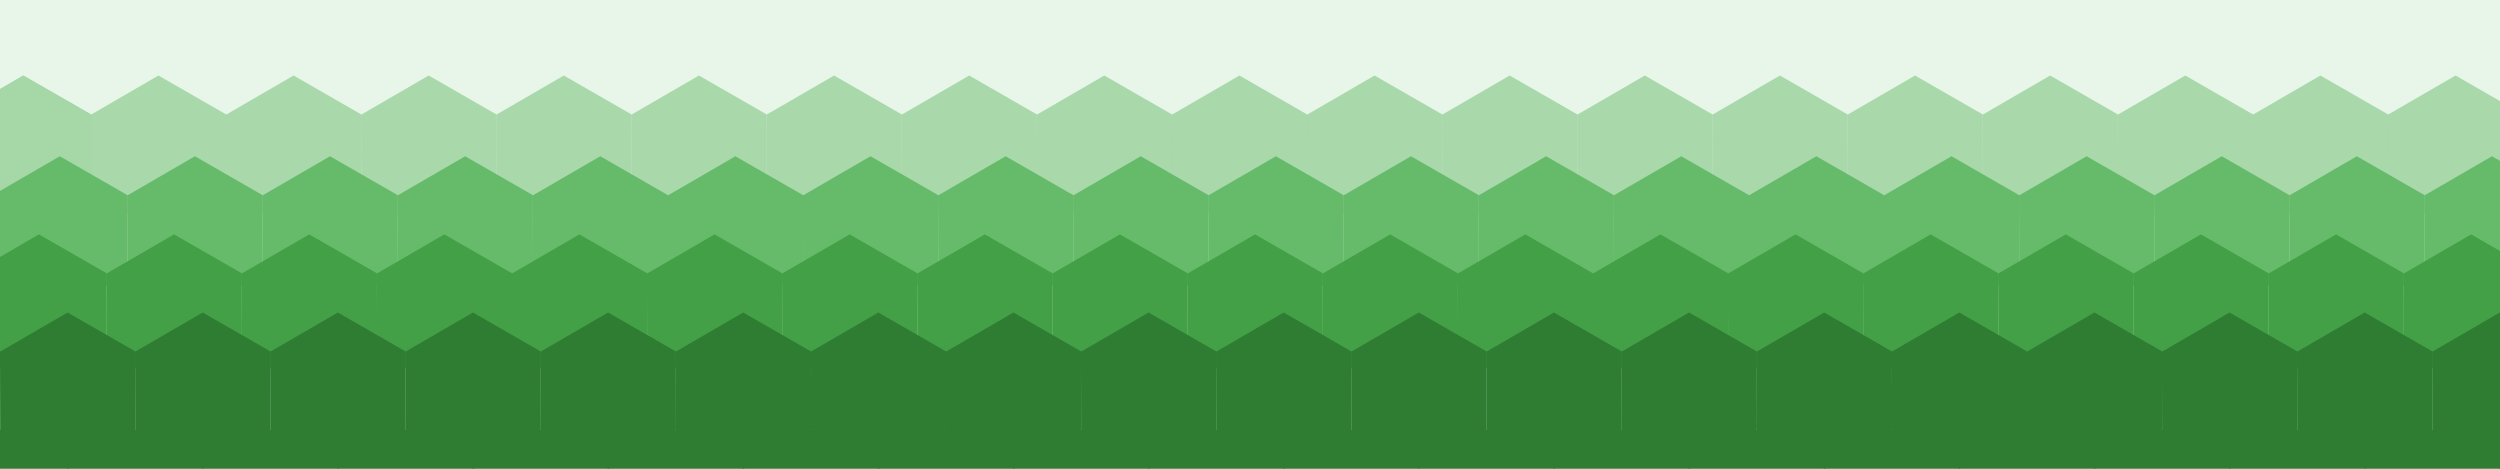
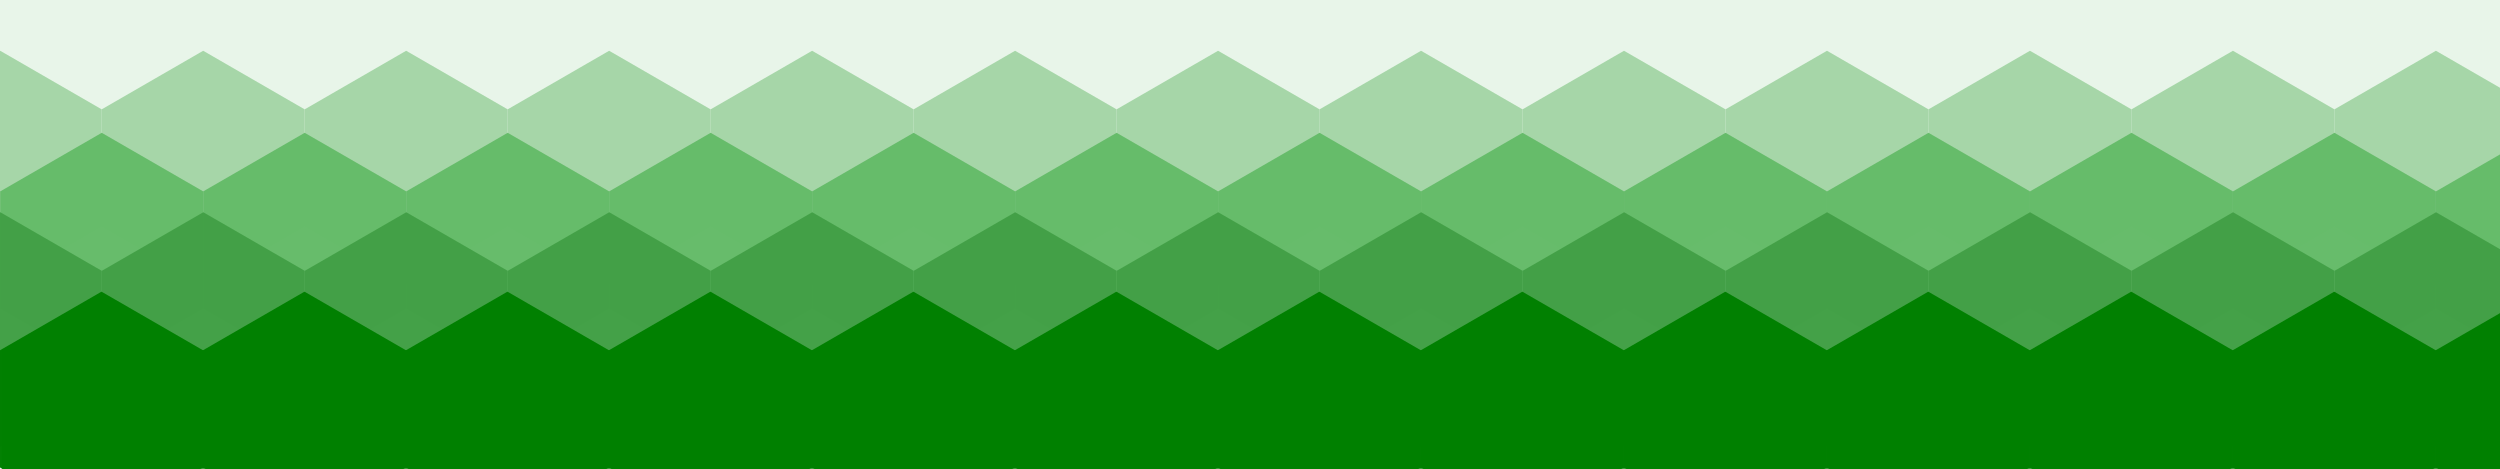
- <svg xmlns="http://www.w3.org/2000/svg" height="360" id="svg8" version="1.1" viewBox="0 0 508 95.25" width="1920">
+ <svg xmlns="http://www.w3.org/2000/svg" xmlns:xlink="http://www.w3.org/1999/xlink" width="1920" height="360" id="svg8" version="1.1" viewBox="0 0 508 95.25">
  <defs id="defs2" />
  <g id="layer1" transform="translate(0,-201.75)">
-     <rect height="95.25" id="rect6308" style="fill:#e8f5e9;fill-opacity:1;stroke:none;stroke-width:0.25;stroke-miterlimit:4;stroke-dasharray:none;stroke-opacity:1" width="508" x="2.220446e-16" y="201.75" />
-     <g id="g7232" style="fill:#a5d6a7;fill-opacity:0.941" transform="translate(4.233333,2.381261)">
-       <path d="m 201.682,201.585 18.838,32.479 -18.709,32.553 -37.547,0.074 -18.838,-32.479 18.709,-32.553 z" id="path6333" style="fill:#a5d6a7;fill-opacity:0.941;stroke:none;stroke-width:0.265;stroke-miterlimit:4;stroke-dasharray:none;stroke-opacity:1" transform="matrix(0.3661631,0.2114044,-0.2114044,0.3661631,-16.96532,106.1756)" />
-       <path d="m 201.682,201.585 18.838,32.479 -18.709,32.553 -37.547,0.074 -18.838,-32.479 18.709,-32.553 z" id="path7027" style="fill:#a5d6a7;fill-opacity:0.941;stroke:none;stroke-width:0.265;stroke-miterlimit:4;stroke-dasharray:none;stroke-opacity:1" transform="matrix(0.3661631,0.2114044,-0.2114044,0.3661631,-16.96532,106.1756)" />
-       <path d="m 201.682,201.585 18.838,32.479 -18.709,32.553 -37.547,0.074 -18.838,-32.479 18.709,-32.553 z" id="path7009" style="fill:#a5d6a7;fill-opacity:0.941;stroke:none;stroke-width:0.265;stroke-miterlimit:4;stroke-dasharray:none;stroke-opacity:1" transform="matrix(0.3661631,0.2114044,-0.2114044,0.3661631,10.49151,106.1756)" />
-       <path d="m 201.682,201.585 18.838,32.479 -18.709,32.553 -37.547,0.074 -18.838,-32.479 18.709,-32.553 z" id="path6991" style="fill:#a5d6a7;fill-opacity:0.941;stroke:none;stroke-width:0.265;stroke-miterlimit:4;stroke-dasharray:none;stroke-opacity:1" transform="matrix(0.3661631,0.2114044,-0.2114044,0.3661631,37.94833,106.1756)" />
-       <path d="m 201.682,201.585 18.838,32.479 -18.709,32.553 -37.547,0.074 -18.838,-32.479 18.709,-32.553 z" id="path6973" style="fill:#a5d6a7;fill-opacity:0.941;stroke:none;stroke-width:0.265;stroke-miterlimit:4;stroke-dasharray:none;stroke-opacity:1" transform="matrix(0.3661631,0.2114044,-0.2114044,0.3661631,65.40516,106.1756)" />
-       <path d="m 201.682,201.585 18.838,32.479 -18.709,32.553 -37.547,0.074 -18.838,-32.479 18.709,-32.553 z" id="path6955" style="fill:#a5d6a7;fill-opacity:0.941;stroke:none;stroke-width:0.265;stroke-miterlimit:4;stroke-dasharray:none;stroke-opacity:1" transform="matrix(0.3661631,0.2114044,-0.2114044,0.3661631,92.86198,106.1756)" />
-       <path d="m 201.682,201.585 18.838,32.479 -18.709,32.553 -37.547,0.074 -18.838,-32.479 18.709,-32.553 z" id="path6937" style="fill:#a5d6a7;fill-opacity:0.941;stroke:none;stroke-width:0.265;stroke-miterlimit:4;stroke-dasharray:none;stroke-opacity:1" transform="matrix(0.3661631,0.2114044,-0.2114044,0.3661631,120.3188,106.1756)" />
-       <path d="m 201.682,201.585 18.838,32.479 -18.709,32.553 -37.547,0.074 -18.838,-32.479 18.709,-32.553 z" id="path6919" style="fill:#a5d6a7;fill-opacity:0.941;stroke:none;stroke-width:0.265;stroke-miterlimit:4;stroke-dasharray:none;stroke-opacity:1" transform="matrix(0.3661631,0.2114044,-0.2114044,0.3661631,147.7756,106.1756)" />
-       <path d="m 201.682,201.585 18.838,32.479 -18.709,32.553 -37.547,0.074 -18.838,-32.479 18.709,-32.553 z" id="path6901" style="fill:#a5d6a7;fill-opacity:0.941;stroke:none;stroke-width:0.265;stroke-miterlimit:4;stroke-dasharray:none;stroke-opacity:1" transform="matrix(0.3661631,0.2114044,-0.2114044,0.3661631,175.2325,106.1756)" />
-       <path d="m 201.682,201.585 18.838,32.479 -18.709,32.553 -37.547,0.074 -18.838,-32.479 18.709,-32.553 z" id="path6883" style="fill:#a5d6a7;fill-opacity:0.941;stroke:none;stroke-width:0.265;stroke-miterlimit:4;stroke-dasharray:none;stroke-opacity:1" transform="matrix(0.3661631,0.2114044,-0.2114044,0.3661631,202.6893,106.1756)" />
-       <path d="m 201.682,201.585 18.838,32.479 -18.709,32.553 -37.547,0.074 -18.838,-32.479 18.709,-32.553 z" id="path6865" style="fill:#a5d6a7;fill-opacity:0.941;stroke:none;stroke-width:0.265;stroke-miterlimit:4;stroke-dasharray:none;stroke-opacity:1" transform="matrix(0.3661631,0.2114044,-0.2114044,0.3661631,230.1461,106.1756)" />
-       <path d="m 201.682,201.585 18.838,32.479 -18.709,32.553 -37.547,0.074 -18.838,-32.479 18.709,-32.553 z" id="path6847" style="fill:#a5d6a7;fill-opacity:0.941;stroke:none;stroke-width:0.265;stroke-miterlimit:4;stroke-dasharray:none;stroke-opacity:1" transform="matrix(0.3661631,0.2114044,-0.2114044,0.3661631,257.6029,106.1756)" />
-       <path d="m 201.682,201.585 18.838,32.479 -18.709,32.553 -37.547,0.074 -18.838,-32.479 18.709,-32.553 z" id="path6829" style="fill:#a5d6a7;fill-opacity:0.941;stroke:none;stroke-width:0.265;stroke-miterlimit:4;stroke-dasharray:none;stroke-opacity:1" transform="matrix(0.3661631,0.2114044,-0.2114044,0.3661631,285.0598,106.1756)" />
-       <path d="m 201.682,201.585 18.838,32.479 -18.709,32.553 -37.547,0.074 -18.838,-32.479 18.709,-32.553 z" id="path6811" style="fill:#a5d6a7;fill-opacity:0.941;stroke:none;stroke-width:0.265;stroke-miterlimit:4;stroke-dasharray:none;stroke-opacity:1" transform="matrix(0.3661631,0.2114044,-0.2114044,0.3661631,312.5166,106.1756)" />
-       <path d="m 201.682,201.585 18.838,32.479 -18.709,32.553 -37.547,0.074 -18.838,-32.479 18.709,-32.553 z" id="path6793" style="fill:#a5d6a7;fill-opacity:0.941;stroke:none;stroke-width:0.265;stroke-miterlimit:4;stroke-dasharray:none;stroke-opacity:1" transform="matrix(0.3661631,0.2114044,-0.2114044,0.3661631,339.9734,106.1756)" />
-       <path d="m 201.682,201.585 18.838,32.479 -18.709,32.553 -37.547,0.074 -18.838,-32.479 18.709,-32.553 z" id="path6775" style="fill:#a5d6a7;fill-opacity:0.941;stroke:none;stroke-width:0.265;stroke-miterlimit:4;stroke-dasharray:none;stroke-opacity:1" transform="matrix(0.3661631,0.2114044,-0.2114044,0.3661631,367.4302,106.1756)" />
-       <path d="m 201.682,201.585 18.838,32.479 -18.709,32.553 -37.547,0.074 -18.838,-32.479 18.709,-32.553 z" id="path6757" style="fill:#a5d6a7;fill-opacity:0.941;stroke:none;stroke-width:0.265;stroke-miterlimit:4;stroke-dasharray:none;stroke-opacity:1" transform="matrix(0.3661631,0.2114044,-0.2114044,0.3661631,394.887,106.1756)" />
-       <path d="m 201.682,201.585 18.838,32.479 -18.709,32.553 -37.547,0.074 -18.838,-32.479 18.709,-32.553 z" id="path6739" style="fill:#a5d6a7;fill-opacity:0.941;stroke:none;stroke-width:0.265;stroke-miterlimit:4;stroke-dasharray:none;stroke-opacity:1" transform="matrix(0.3661631,0.2114044,-0.2114044,0.3661631,422.3439,106.1756)" />
-       <path d="m 201.682,201.585 18.838,32.479 -18.709,32.553 -37.547,0.074 -18.838,-32.479 18.709,-32.553 z" id="path6721" style="fill:#a5d6a7;fill-opacity:0.941;stroke:none;stroke-width:0.265;stroke-miterlimit:4;stroke-dasharray:none;stroke-opacity:1" transform="matrix(0.3661631,0.2114044,-0.2114044,0.3661631,449.8007,106.1756)" />
-       <path d="m 201.682,201.585 18.838,32.479 -18.709,32.553 -37.547,0.074 -18.838,-32.479 18.709,-32.553 z" id="path6703" style="fill:#a5d6a7;fill-opacity:0.941;stroke:none;stroke-width:0.265;stroke-miterlimit:4;stroke-dasharray:none;stroke-opacity:1" transform="matrix(0.3661631,0.2114044,-0.2114044,0.3661631,477.2575,106.1756)" />
-     </g>
-     <g id="g7210" style="fill:#66bb6a;fill-opacity:1" transform="translate(-2.015805,5.570013)">
-       <path d="m 201.682,201.585 18.838,32.479 -18.709,32.553 -37.547,0.074 -18.838,-32.479 18.709,-32.553 z" id="path7023" style="fill:#66bb6a;fill-opacity:1;stroke:none;stroke-width:0.265;stroke-miterlimit:4;stroke-dasharray:none;stroke-opacity:1" transform="matrix(0.3661631,0.2114044,-0.2114044,0.3661631,-3.307844,119.391)" />
-       <path d="m 201.682,201.585 18.838,32.479 -18.709,32.553 -37.547,0.074 -18.838,-32.479 18.709,-32.553 z" id="path7005" style="fill:#66bb6a;fill-opacity:1;stroke:none;stroke-width:0.265;stroke-miterlimit:4;stroke-dasharray:none;stroke-opacity:1" transform="matrix(0.3661631,0.2114044,-0.2114044,0.3661631,24.14898,119.391)" />
-       <path d="m 201.682,201.585 18.838,32.479 -18.709,32.553 -37.547,0.074 -18.838,-32.479 18.709,-32.553 z" id="path6987" style="fill:#66bb6a;fill-opacity:1;stroke:none;stroke-width:0.265;stroke-miterlimit:4;stroke-dasharray:none;stroke-opacity:1" transform="matrix(0.3661631,0.2114044,-0.2114044,0.3661631,51.6058,119.391)" />
-       <path d="m 201.682,201.585 18.838,32.479 -18.709,32.553 -37.547,0.074 -18.838,-32.479 18.709,-32.553 z" id="path6969" style="fill:#66bb6a;fill-opacity:1;stroke:none;stroke-width:0.265;stroke-miterlimit:4;stroke-dasharray:none;stroke-opacity:1" transform="matrix(0.3661631,0.2114044,-0.2114044,0.3661631,79.06263,119.391)" />
-       <path d="m 201.682,201.585 18.838,32.479 -18.709,32.553 -37.547,0.074 -18.838,-32.479 18.709,-32.553 z" id="path6951" style="fill:#66bb6a;fill-opacity:1;stroke:none;stroke-width:0.265;stroke-miterlimit:4;stroke-dasharray:none;stroke-opacity:1" transform="matrix(0.3661631,0.2114044,-0.2114044,0.3661631,106.5195,119.391)" />
-       <path d="m 201.682,201.585 18.838,32.479 -18.709,32.553 -37.547,0.074 -18.838,-32.479 18.709,-32.553 z" id="path6933" style="fill:#66bb6a;fill-opacity:1;stroke:none;stroke-width:0.265;stroke-miterlimit:4;stroke-dasharray:none;stroke-opacity:1" transform="matrix(0.3661631,0.2114044,-0.2114044,0.3661631,133.9763,119.391)" />
-       <path d="m 201.682,201.585 18.838,32.479 -18.709,32.553 -37.547,0.074 -18.838,-32.479 18.709,-32.553 z" id="path6915" style="fill:#66bb6a;fill-opacity:1;stroke:none;stroke-width:0.265;stroke-miterlimit:4;stroke-dasharray:none;stroke-opacity:1" transform="matrix(0.3661631,0.2114044,-0.2114044,0.3661631,161.4331,119.391)" />
-       <path d="m 201.682,201.585 18.838,32.479 -18.709,32.553 -37.547,0.074 -18.838,-32.479 18.709,-32.553 z" id="path6897" style="fill:#66bb6a;fill-opacity:1;stroke:none;stroke-width:0.265;stroke-miterlimit:4;stroke-dasharray:none;stroke-opacity:1" transform="matrix(0.3661631,0.2114044,-0.2114044,0.3661631,188.8899,119.391)" />
-       <path d="m 201.682,201.585 18.838,32.479 -18.709,32.553 -37.547,0.074 -18.838,-32.479 18.709,-32.553 z" id="path6879" style="fill:#66bb6a;fill-opacity:1;stroke:none;stroke-width:0.265;stroke-miterlimit:4;stroke-dasharray:none;stroke-opacity:1" transform="matrix(0.3661631,0.2114044,-0.2114044,0.3661631,216.3467,119.391)" />
-       <path d="m 201.682,201.585 18.838,32.479 -18.709,32.553 -37.547,0.074 -18.838,-32.479 18.709,-32.553 z" id="path6861" style="fill:#66bb6a;fill-opacity:1;stroke:none;stroke-width:0.265;stroke-miterlimit:4;stroke-dasharray:none;stroke-opacity:1" transform="matrix(0.3661631,0.2114044,-0.2114044,0.3661631,243.8036,119.391)" />
-       <path d="m 201.682,201.585 18.838,32.479 -18.709,32.553 -37.547,0.074 -18.838,-32.479 18.709,-32.553 z" id="path6843" style="fill:#66bb6a;fill-opacity:1;stroke:none;stroke-width:0.265;stroke-miterlimit:4;stroke-dasharray:none;stroke-opacity:1" transform="matrix(0.3661631,0.2114044,-0.2114044,0.3661631,271.2604,119.391)" />
-       <path d="m 201.682,201.585 18.838,32.479 -18.709,32.553 -37.547,0.074 -18.838,-32.479 18.709,-32.553 z" id="path6825" style="fill:#66bb6a;fill-opacity:1;stroke:none;stroke-width:0.265;stroke-miterlimit:4;stroke-dasharray:none;stroke-opacity:1" transform="matrix(0.3661631,0.2114044,-0.2114044,0.3661631,298.7172,119.391)" />
-       <path d="m 201.682,201.585 18.838,32.479 -18.709,32.553 -37.547,0.074 -18.838,-32.479 18.709,-32.553 z" id="path6807" style="fill:#66bb6a;fill-opacity:1;stroke:none;stroke-width:0.265;stroke-miterlimit:4;stroke-dasharray:none;stroke-opacity:1" transform="matrix(0.3661631,0.2114044,-0.2114044,0.3661631,326.174,119.391)" />
-       <path d="m 201.682,201.585 18.838,32.479 -18.709,32.553 -37.547,0.074 -18.838,-32.479 18.709,-32.553 z" id="path6789" style="fill:#66bb6a;fill-opacity:1;stroke:none;stroke-width:0.265;stroke-miterlimit:4;stroke-dasharray:none;stroke-opacity:1" transform="matrix(0.3661631,0.2114044,-0.2114044,0.3661631,353.6309,119.391)" />
-       <path d="m 201.682,201.585 18.838,32.479 -18.709,32.553 -37.547,0.074 -18.838,-32.479 18.709,-32.553 z" id="path6771" style="fill:#66bb6a;fill-opacity:1;stroke:none;stroke-width:0.265;stroke-miterlimit:4;stroke-dasharray:none;stroke-opacity:1" transform="matrix(0.3661631,0.2114044,-0.2114044,0.3661631,381.0877,119.391)" />
-       <path d="m 201.682,201.585 18.838,32.479 -18.709,32.553 -37.547,0.074 -18.838,-32.479 18.709,-32.553 z" id="path6753" style="fill:#66bb6a;fill-opacity:1;stroke:none;stroke-width:0.265;stroke-miterlimit:4;stroke-dasharray:none;stroke-opacity:1" transform="matrix(0.3661631,0.2114044,-0.2114044,0.3661631,408.5445,119.391)" />
-       <path d="m 201.682,201.585 18.838,32.479 -18.709,32.553 -37.547,0.074 -18.838,-32.479 18.709,-32.553 z" id="path6735" style="fill:#66bb6a;fill-opacity:1;stroke:none;stroke-width:0.265;stroke-miterlimit:4;stroke-dasharray:none;stroke-opacity:1" transform="matrix(0.3661631,0.2114044,-0.2114044,0.3661631,436.0013,119.391)" />
-       <path d="m 201.682,201.585 18.838,32.479 -18.709,32.553 -37.547,0.074 -18.838,-32.479 18.709,-32.553 z" id="path6717" style="fill:#66bb6a;fill-opacity:1;stroke:none;stroke-width:0.265;stroke-miterlimit:4;stroke-dasharray:none;stroke-opacity:1" transform="matrix(0.3661631,0.2114044,-0.2114044,0.3661631,463.4582,119.391)" />
-       <path d="m 201.682,201.585 18.838,32.479 -18.709,32.553 -37.547,0.074 -18.838,-32.479 18.709,-32.553 z" id="path6699" style="fill:#66bb6a;fill-opacity:1;stroke:none;stroke-width:0.265;stroke-miterlimit:4;stroke-dasharray:none;stroke-opacity:1" transform="matrix(0.3661631,0.2114044,-0.2114044,0.3661631,490.915,119.391)" />
-     </g>
-     <g id="g7189" style="fill:#43a047;fill-opacity:1" transform="translate(7.408334,-2.408797)">
-       <path d="m 201.682,201.585 18.838,32.479 -18.709,32.553 -37.547,0.074 -18.838,-32.479 18.709,-32.553 z" id="path7021" style="fill:#43a047;fill-opacity:1;stroke:none;stroke-width:0.265;stroke-miterlimit:4;stroke-dasharray:none;stroke-opacity:1" transform="matrix(0.3661631,0.2114044,-0.2114044,0.3661631,-16.96532,143.2448)" />
-       <path d="m 201.682,201.585 18.838,32.479 -18.709,32.553 -37.547,0.074 -18.838,-32.479 18.709,-32.553 z" id="path7003" style="fill:#43a047;fill-opacity:1;stroke:none;stroke-width:0.265;stroke-miterlimit:4;stroke-dasharray:none;stroke-opacity:1" transform="matrix(0.3661631,0.2114044,-0.2114044,0.3661631,10.49151,143.2448)" />
-       <path d="m 201.682,201.585 18.838,32.479 -18.709,32.553 -37.547,0.074 -18.838,-32.479 18.709,-32.553 z" id="path6985" style="fill:#43a047;fill-opacity:1;stroke:none;stroke-width:0.265;stroke-miterlimit:4;stroke-dasharray:none;stroke-opacity:1" transform="matrix(0.3661631,0.2114044,-0.2114044,0.3661631,37.94833,143.2448)" />
-       <path d="m 201.682,201.585 18.838,32.479 -18.709,32.553 -37.547,0.074 -18.838,-32.479 18.709,-32.553 z" id="path6967" style="fill:#43a047;fill-opacity:1;stroke:none;stroke-width:0.265;stroke-miterlimit:4;stroke-dasharray:none;stroke-opacity:1" transform="matrix(0.3661631,0.2114044,-0.2114044,0.3661631,65.40516,143.2448)" />
-       <path d="m 201.682,201.585 18.838,32.479 -18.709,32.553 -37.547,0.074 -18.838,-32.479 18.709,-32.553 z" id="path6949" style="fill:#43a047;fill-opacity:1;stroke:none;stroke-width:0.265;stroke-miterlimit:4;stroke-dasharray:none;stroke-opacity:1" transform="matrix(0.3661631,0.2114044,-0.2114044,0.3661631,92.86198,143.2448)" />
-       <path d="m 201.682,201.585 18.838,32.479 -18.709,32.553 -37.547,0.074 -18.838,-32.479 18.709,-32.553 z" id="path6931" style="fill:#43a047;fill-opacity:1;stroke:none;stroke-width:0.265;stroke-miterlimit:4;stroke-dasharray:none;stroke-opacity:1" transform="matrix(0.3661631,0.2114044,-0.2114044,0.3661631,120.3188,143.2448)" />
-       <path d="m 201.682,201.585 18.838,32.479 -18.709,32.553 -37.547,0.074 -18.838,-32.479 18.709,-32.553 z" id="path6913" style="fill:#43a047;fill-opacity:1;stroke:none;stroke-width:0.265;stroke-miterlimit:4;stroke-dasharray:none;stroke-opacity:1" transform="matrix(0.3661631,0.2114044,-0.2114044,0.3661631,147.7756,143.2448)" />
-       <path d="m 201.682,201.585 18.838,32.479 -18.709,32.553 -37.547,0.074 -18.838,-32.479 18.709,-32.553 z" id="path6895" style="fill:#43a047;fill-opacity:1;stroke:none;stroke-width:0.265;stroke-miterlimit:4;stroke-dasharray:none;stroke-opacity:1" transform="matrix(0.3661631,0.2114044,-0.2114044,0.3661631,175.2325,143.2448)" />
-       <path d="m 201.682,201.585 18.838,32.479 -18.709,32.553 -37.547,0.074 -18.838,-32.479 18.709,-32.553 z" id="path6877" style="fill:#43a047;fill-opacity:1;stroke:none;stroke-width:0.265;stroke-miterlimit:4;stroke-dasharray:none;stroke-opacity:1" transform="matrix(0.3661631,0.2114044,-0.2114044,0.3661631,202.6893,143.2448)" />
-       <path d="m 201.682,201.585 18.838,32.479 -18.709,32.553 -37.547,0.074 -18.838,-32.479 18.709,-32.553 z" id="path6859" style="fill:#43a047;fill-opacity:1;stroke:none;stroke-width:0.265;stroke-miterlimit:4;stroke-dasharray:none;stroke-opacity:1" transform="matrix(0.3661631,0.2114044,-0.2114044,0.3661631,230.1461,143.2448)" />
-       <path d="m 201.682,201.585 18.838,32.479 -18.709,32.553 -37.547,0.074 -18.838,-32.479 18.709,-32.553 z" id="path6841" style="fill:#43a047;fill-opacity:1;stroke:none;stroke-width:0.265;stroke-miterlimit:4;stroke-dasharray:none;stroke-opacity:1" transform="matrix(0.3661631,0.2114044,-0.2114044,0.3661631,257.6029,143.2448)" />
-       <path d="m 201.682,201.585 18.838,32.479 -18.709,32.553 -37.547,0.074 -18.838,-32.479 18.709,-32.553 z" id="path6823" style="fill:#43a047;fill-opacity:1;stroke:none;stroke-width:0.265;stroke-miterlimit:4;stroke-dasharray:none;stroke-opacity:1" transform="matrix(0.3661631,0.2114044,-0.2114044,0.3661631,285.0598,143.2448)" />
-       <path d="m 201.682,201.585 18.838,32.479 -18.709,32.553 -37.547,0.074 -18.838,-32.479 18.709,-32.553 z" id="path6805" style="fill:#43a047;fill-opacity:1;stroke:none;stroke-width:0.265;stroke-miterlimit:4;stroke-dasharray:none;stroke-opacity:1" transform="matrix(0.3661631,0.2114044,-0.2114044,0.3661631,312.5166,143.2448)" />
-       <path d="m 201.682,201.585 18.838,32.479 -18.709,32.553 -37.547,0.074 -18.838,-32.479 18.709,-32.553 z" id="path6787" style="fill:#43a047;fill-opacity:1;stroke:none;stroke-width:0.265;stroke-miterlimit:4;stroke-dasharray:none;stroke-opacity:1" transform="matrix(0.3661631,0.2114044,-0.2114044,0.3661631,339.9734,143.2448)" />
-       <path d="m 201.682,201.585 18.838,32.479 -18.709,32.553 -37.547,0.074 -18.838,-32.479 18.709,-32.553 z" id="path6769" style="fill:#43a047;fill-opacity:1;stroke:none;stroke-width:0.265;stroke-miterlimit:4;stroke-dasharray:none;stroke-opacity:1" transform="matrix(0.3661631,0.2114044,-0.2114044,0.3661631,367.4302,143.2448)" />
-       <path d="m 201.682,201.585 18.838,32.479 -18.709,32.553 -37.547,0.074 -18.838,-32.479 18.709,-32.553 z" id="path6751" style="fill:#43a047;fill-opacity:1;stroke:none;stroke-width:0.265;stroke-miterlimit:4;stroke-dasharray:none;stroke-opacity:1" transform="matrix(0.3661631,0.2114044,-0.2114044,0.3661631,394.887,143.2448)" />
-       <path d="m 201.682,201.585 18.838,32.479 -18.709,32.553 -37.547,0.074 -18.838,-32.479 18.709,-32.553 z" id="path6733" style="fill:#43a047;fill-opacity:1;stroke:none;stroke-width:0.265;stroke-miterlimit:4;stroke-dasharray:none;stroke-opacity:1" transform="matrix(0.3661631,0.2114044,-0.2114044,0.3661631,422.3439,143.2448)" />
-       <path d="m 201.682,201.585 18.838,32.479 -18.709,32.553 -37.547,0.074 -18.838,-32.479 18.709,-32.553 z" id="path6715" style="fill:#43a047;fill-opacity:1;stroke:none;stroke-width:0.265;stroke-miterlimit:4;stroke-dasharray:none;stroke-opacity:1" transform="matrix(0.3661631,0.2114044,-0.2114044,0.3661631,449.8007,143.2448)" />
-       <path d="m 201.682,201.585 18.838,32.479 -18.709,32.553 -37.547,0.074 -18.838,-32.479 18.709,-32.553 z" id="path6697" style="fill:#43a047;fill-opacity:1;stroke:none;stroke-width:0.265;stroke-miterlimit:4;stroke-dasharray:none;stroke-opacity:1" transform="matrix(0.3661631,0.2114044,-0.2114044,0.3661631,477.2575,143.2448)" />
-     </g>
-     <rect height="7.938" id="rect7234" style="fill:#2e7d32;fill-opacity:1;stroke:none;stroke-width:0.182;stroke-miterlimit:4;stroke-dasharray:none;stroke-opacity:1" width="508" x="8.8817842e-16" y="289.062" />
-     <g id="g7168" style="fill:#2e7d32;fill-opacity:1" transform="translate(-0.4283046,0.2507828)">
-       <path d="m 201.682,201.585 18.838,32.479 -18.709,32.553 -37.547,0.074 -18.838,-32.479 18.709,-32.553 z" id="path7017" style="fill:#2e7d32;fill-opacity:1;stroke:none;stroke-width:0.265;stroke-miterlimit:4;stroke-dasharray:none;stroke-opacity:1" transform="matrix(0.3661631,0.2114044,-0.2114044,0.3661631,-3.307844,156.4602)" />
-       <path d="m 201.682,201.585 18.838,32.479 -18.709,32.553 -37.547,0.074 -18.838,-32.479 18.709,-32.553 z" id="path6999" style="fill:#2e7d32;fill-opacity:1;stroke:none;stroke-width:0.265;stroke-miterlimit:4;stroke-dasharray:none;stroke-opacity:1" transform="matrix(0.3661631,0.2114044,-0.2114044,0.3661631,24.14898,156.4602)" />
-       <path d="m 201.682,201.585 18.838,32.479 -18.709,32.553 -37.547,0.074 -18.838,-32.479 18.709,-32.553 z" id="path6981" style="fill:#2e7d32;fill-opacity:1;stroke:none;stroke-width:0.265;stroke-miterlimit:4;stroke-dasharray:none;stroke-opacity:1" transform="matrix(0.3661631,0.2114044,-0.2114044,0.3661631,51.6058,156.4602)" />
-       <path d="m 201.682,201.585 18.838,32.479 -18.709,32.553 -37.547,0.074 -18.838,-32.479 18.709,-32.553 z" id="path6963" style="fill:#2e7d32;fill-opacity:1;stroke:none;stroke-width:0.265;stroke-miterlimit:4;stroke-dasharray:none;stroke-opacity:1" transform="matrix(0.3661631,0.2114044,-0.2114044,0.3661631,79.06263,156.4602)" />
-       <path d="m 201.682,201.585 18.838,32.479 -18.709,32.553 -37.547,0.074 -18.838,-32.479 18.709,-32.553 z" id="path6945" style="fill:#2e7d32;fill-opacity:1;stroke:none;stroke-width:0.265;stroke-miterlimit:4;stroke-dasharray:none;stroke-opacity:1" transform="matrix(0.3661631,0.2114044,-0.2114044,0.3661631,106.5195,156.4602)" />
-       <path d="m 201.682,201.585 18.838,32.479 -18.709,32.553 -37.547,0.074 -18.838,-32.479 18.709,-32.553 z" id="path6927" style="fill:#2e7d32;fill-opacity:1;stroke:none;stroke-width:0.265;stroke-miterlimit:4;stroke-dasharray:none;stroke-opacity:1" transform="matrix(0.3661631,0.2114044,-0.2114044,0.3661631,133.9763,156.4602)" />
-       <path d="m 201.682,201.585 18.838,32.479 -18.709,32.553 -37.547,0.074 -18.838,-32.479 18.709,-32.553 z" id="path6909" style="fill:#2e7d32;fill-opacity:1;stroke:none;stroke-width:0.265;stroke-miterlimit:4;stroke-dasharray:none;stroke-opacity:1" transform="matrix(0.3661631,0.2114044,-0.2114044,0.3661631,161.4331,156.4602)" />
-       <path d="m 201.682,201.585 18.838,32.479 -18.709,32.553 -37.547,0.074 -18.838,-32.479 18.709,-32.553 z" id="path6891" style="fill:#2e7d32;fill-opacity:1;stroke:none;stroke-width:0.265;stroke-miterlimit:4;stroke-dasharray:none;stroke-opacity:1" transform="matrix(0.3661631,0.2114044,-0.2114044,0.3661631,188.8899,156.4602)" />
-       <path d="m 201.682,201.585 18.838,32.479 -18.709,32.553 -37.547,0.074 -18.838,-32.479 18.709,-32.553 z" id="path6873" style="fill:#2e7d32;fill-opacity:1;stroke:none;stroke-width:0.265;stroke-miterlimit:4;stroke-dasharray:none;stroke-opacity:1" transform="matrix(0.3661631,0.2114044,-0.2114044,0.3661631,216.3467,156.4602)" />
-       <path d="m 201.682,201.585 18.838,32.479 -18.709,32.553 -37.547,0.074 -18.838,-32.479 18.709,-32.553 z" id="path6855" style="fill:#2e7d32;fill-opacity:1;stroke:none;stroke-width:0.265;stroke-miterlimit:4;stroke-dasharray:none;stroke-opacity:1" transform="matrix(0.3661631,0.2114044,-0.2114044,0.3661631,243.8036,156.4602)" />
-       <path d="m 201.682,201.585 18.838,32.479 -18.709,32.553 -37.547,0.074 -18.838,-32.479 18.709,-32.553 z" id="path6837" style="fill:#2e7d32;fill-opacity:1;stroke:none;stroke-width:0.265;stroke-miterlimit:4;stroke-dasharray:none;stroke-opacity:1" transform="matrix(0.3661631,0.2114044,-0.2114044,0.3661631,271.2604,156.4602)" />
-       <path d="m 201.682,201.585 18.838,32.479 -18.709,32.553 -37.547,0.074 -18.838,-32.479 18.709,-32.553 z" id="path6819" style="fill:#2e7d32;fill-opacity:1;stroke:none;stroke-width:0.265;stroke-miterlimit:4;stroke-dasharray:none;stroke-opacity:1" transform="matrix(0.3661631,0.2114044,-0.2114044,0.3661631,298.7172,156.4602)" />
-       <path d="m 201.682,201.585 18.838,32.479 -18.709,32.553 -37.547,0.074 -18.838,-32.479 18.709,-32.553 z" id="path6801" style="fill:#2e7d32;fill-opacity:1;stroke:none;stroke-width:0.265;stroke-miterlimit:4;stroke-dasharray:none;stroke-opacity:1" transform="matrix(0.3661631,0.2114044,-0.2114044,0.3661631,326.174,156.4602)" />
-       <path d="m 201.682,201.585 18.838,32.479 -18.709,32.553 -37.547,0.074 -18.838,-32.479 18.709,-32.553 z" id="path6783" style="fill:#2e7d32;fill-opacity:1;stroke:none;stroke-width:0.265;stroke-miterlimit:4;stroke-dasharray:none;stroke-opacity:1" transform="matrix(0.3661631,0.2114044,-0.2114044,0.3661631,353.6309,156.4602)" />
-       <path d="m 201.682,201.585 18.838,32.479 -18.709,32.553 -37.547,0.074 -18.838,-32.479 18.709,-32.553 z" id="path6765" style="fill:#2e7d32;fill-opacity:1;stroke:none;stroke-width:0.265;stroke-miterlimit:4;stroke-dasharray:none;stroke-opacity:1" transform="matrix(0.3661631,0.2114044,-0.2114044,0.3661631,381.0877,156.4602)" />
-       <path d="m 201.682,201.585 18.838,32.479 -18.709,32.553 -37.547,0.074 -18.838,-32.479 18.709,-32.553 z" id="path6747" style="fill:#2e7d32;fill-opacity:1;stroke:none;stroke-width:0.265;stroke-miterlimit:4;stroke-dasharray:none;stroke-opacity:1" transform="matrix(0.3661631,0.2114044,-0.2114044,0.3661631,408.5445,156.4602)" />
-       <path d="m 201.682,201.585 18.838,32.479 -18.709,32.553 -37.547,0.074 -18.838,-32.479 18.709,-32.553 z" id="path6729" style="fill:#2e7d32;fill-opacity:1;stroke:none;stroke-width:0.265;stroke-miterlimit:4;stroke-dasharray:none;stroke-opacity:1" transform="matrix(0.3661631,0.2114044,-0.2114044,0.3661631,436.0013,156.4602)" />
-       <path d="m 201.682,201.585 18.838,32.479 -18.709,32.553 -37.547,0.074 -18.838,-32.479 18.709,-32.553 z" id="path6711" style="fill:#2e7d32;fill-opacity:1;stroke:none;stroke-width:0.265;stroke-miterlimit:4;stroke-dasharray:none;stroke-opacity:1" transform="matrix(0.3661631,0.2114044,-0.2114044,0.3661631,463.4582,156.4602)" />
-       <path d="m 201.682,201.585 18.838,32.479 -18.709,32.553 -37.547,0.074 -18.838,-32.479 18.709,-32.553 z" id="path6693" style="fill:#2e7d32;fill-opacity:1;stroke:none;stroke-width:0.265;stroke-miterlimit:4;stroke-dasharray:none;stroke-opacity:1" transform="matrix(0.3661631,0.2114044,-0.2114044,0.3661631,490.915,156.4602)" />
+     <g id="g8835" style="fill:#452289;fill-opacity:1;stroke:none" transform="translate(-14.98267,-105.3034)">
+       <rect height="95.25" id="rect8875" style="opacity:0.99;fill:#e8f5e9;fill-opacity:1;stroke:none;stroke-width:0.661;stroke-miterlimit:4;stroke-dasharray:none;stroke-dashoffset:0;stroke-opacity:1;paint-order:stroke fill markers" width="508" x="14.983" y="307.053" />
+       <g id="g9094" transform="translate(4.233334,-1.058333)">
+         <use height="100%" id="use9052" transform="translate(107.1563,13.36146)" width="100%" x="0" xlink:href="#path9050" y="0" />
+         <use height="100%" id="use9054" transform="translate(148.4007,13.36146)" width="100%" x="0" xlink:href="#path9050" y="0" />
+         <use height="100%" id="use9056" transform="translate(189.6452,13.36146)" width="100%" x="0" xlink:href="#path9050" y="0" />
+         <use height="100%" id="use9058" transform="translate(230.8897,13.36146)" width="100%" x="0" xlink:href="#path9050" y="0" />
+         <use height="100%" id="use9060" transform="translate(272.1342,13.36146)" width="100%" x="0" xlink:href="#path9050" y="0" />
+         <use height="100%" id="use9062" transform="translate(313.3786,13.36146)" width="100%" x="0" xlink:href="#path9050" y="0" />
+         <use height="100%" id="use9064" transform="translate(354.6231,13.36146)" width="100%" x="0" xlink:href="#path9050" y="0" />
+         <use height="100%" id="use9066" transform="translate(395.8676,13.36146)" width="100%" x="0" xlink:href="#path9050" y="0" />
+         <use height="100%" id="use9068" transform="translate(437.112,13.36146)" width="100%" x="0" xlink:href="#path9050" y="0" />
+         <use height="100%" id="use9070" transform="translate(478.3565,13.36146)" width="100%" x="0" xlink:href="#path9050" y="0" />
+         <use height="100%" id="use9072" transform="translate(519.6009,13.36146)" width="100%" x="0" xlink:href="#path9050" y="0" />
+         <use height="100%" id="use9074" transform="translate(560.8454,13.36146)" width="100%" x="0" xlink:href="#path9050" y="0" />
+         <use height="100%" id="use9076" transform="translate(602.0899,13.36146)" width="100%" x="0" xlink:href="#path9050" y="0" />
+         <use height="100%" id="use9078" transform="translate(643.3343,13.36146)" width="100%" x="0" xlink:href="#path9050" y="0" />
+       </g>
+       <g id="g9048" transform="translate(13.22917,3.704167)">
+         <use height="100%" id="use9006" transform="translate(60.78179,-21.23456)" width="100%" x="0" xlink:href="#path9004" y="0" />
+         <use height="100%" id="use9008" transform="translate(102.0263,-21.23456)" width="100%" x="0" xlink:href="#path9004" y="0" />
+         <use height="100%" id="use9010" transform="translate(143.2707,-21.23456)" width="100%" x="0" xlink:href="#path9004" y="0" />
+         <use height="100%" id="use9012" transform="translate(184.5152,-21.23456)" width="100%" x="0" xlink:href="#path9004" y="0" />
+         <use height="100%" id="use9014" transform="translate(225.7597,-21.23456)" width="100%" x="0" xlink:href="#path9004" y="0" />
+         <use height="100%" id="use9016" transform="translate(267.0042,-21.23456)" width="100%" x="0" xlink:href="#path9004" y="0" />
+         <use height="100%" id="use9018" transform="translate(308.2486,-21.23456)" width="100%" x="0" xlink:href="#path9004" y="0" />
+         <use height="100%" id="use9020" transform="translate(349.4931,-21.23456)" width="100%" x="0" xlink:href="#path9004" y="0" />
+         <use height="100%" id="use9022" transform="translate(390.7375,-21.23456)" width="100%" x="0" xlink:href="#path9004" y="0" />
+         <use height="100%" id="use9024" transform="translate(431.982,-21.23456)" width="100%" x="0" xlink:href="#path9004" y="0" />
+         <use height="100%" id="use9026" transform="translate(473.2264,-21.23456)" width="100%" x="0" xlink:href="#path9004" y="0" />
+         <use height="100%" id="use9028" transform="translate(514.4709,-21.23456)" width="100%" x="0" xlink:href="#path9004" y="0" />
+         <use height="100%" id="use9030" transform="translate(555.7154,-21.23456)" width="100%" x="0" xlink:href="#path9004" y="0" />
+         <use height="100%" id="use9032" transform="translate(596.9598,-21.23456)" width="100%" x="0" xlink:href="#path9004" y="0" />
+       </g>
+       <g id="g8987" transform="translate(2.5534722e-7,7.9375)">
+         <use height="100%" id="use8945" transform="translate(64.0292,-46.56669)" width="100%" x="0" xlink:href="#path8943" y="0" />
+         <use height="100%" id="use8947" transform="translate(105.2737,-46.56669)" width="100%" x="0" xlink:href="#path8943" y="0" />
+         <use height="100%" id="use8949" transform="translate(146.5184,-46.56669)" width="100%" x="0" xlink:href="#path8943" y="0" />
+         <use height="100%" id="use8951" transform="translate(187.7629,-46.56669)" width="100%" x="0" xlink:href="#path8943" y="0" />
+         <use height="100%" id="use8953" transform="translate(229.0074,-46.56669)" width="100%" x="0" xlink:href="#path8943" y="0" />
+         <use height="100%" id="use8955" transform="translate(270.2519,-46.56669)" width="100%" x="0" xlink:href="#path8943" y="0" />
+         <use height="100%" id="use8957" transform="translate(311.4963,-46.56669)" width="100%" x="0" xlink:href="#path8943" y="0" />
+         <use height="100%" id="use8959" transform="translate(352.7408,-46.56669)" width="100%" x="0" xlink:href="#path8943" y="0" />
+         <use height="100%" id="use8961" transform="translate(393.9852,-46.56669)" width="100%" x="0" xlink:href="#path8943" y="0" />
+         <use height="100%" id="use8963" transform="translate(435.2297,-46.56669)" width="100%" x="0" xlink:href="#path8943" y="0" />
+         <use height="100%" id="use8965" transform="translate(476.4742,-46.56669)" width="100%" x="0" xlink:href="#path8943" y="0" />
+         <use height="100%" id="use8967" transform="translate(517.7186,-46.56669)" width="100%" x="0" xlink:href="#path8943" y="0" />
+         <use height="100%" id="use8969" transform="translate(558.9631,-46.56669)" width="100%" x="0" xlink:href="#path8943" y="0" />
+         <use height="100%" id="use8971" transform="translate(600.2075,-46.56669)" width="100%" x="0" xlink:href="#path8943" y="0" />
+       </g>
+       <path d="m -5.512,468.974 -20.622,11.906 -20.622,-11.906 0,-23.812 20.622,-11.906 20.622,11.906 z" id="path8877" style="opacity:0.99;fill:#008000;fill-opacity:1;stroke:none;stroke-width:0.606;stroke-miterlimit:4;stroke-dasharray:none;stroke-dashoffset:0;stroke-opacity:1;paint-order:stroke fill markers" />
+       <g id="g9002" transform="translate(0,11.64167)">
+         <use height="100%" id="use8917" style="fill:#550000" transform="translate(61.73926,-78.57725)" width="100%" x="0" xlink:href="#path8877" y="0" />
+         <use height="100%" id="use8919" transform="translate(102.9837,-78.57724)" width="100%" x="0" xlink:href="#path8877" y="0" />
+         <use height="100%" id="use8921" transform="translate(144.2282,-78.57724)" width="100%" x="0" xlink:href="#path8877" y="0" />
+         <use height="100%" id="use8923" transform="translate(185.4726,-78.57724)" width="100%" x="0" xlink:href="#path8877" y="0" />
+         <use height="100%" id="use8925" transform="translate(226.7171,-78.57724)" width="100%" x="0" xlink:href="#path8877" y="0" />
+         <use height="100%" id="use8927" transform="translate(267.9615,-78.57724)" width="100%" x="0" xlink:href="#path8877" y="0" />
+         <use height="100%" id="use8929" transform="translate(309.206,-78.57724)" width="100%" x="0" xlink:href="#path8877" y="0" />
+         <use height="100%" id="use8931" transform="translate(350.4505,-78.57724)" width="100%" x="0" xlink:href="#path8877" y="0" />
+         <use height="100%" id="use8933" transform="translate(391.6949,-78.57724)" width="100%" x="0" xlink:href="#path8877" y="0" />
+         <use height="100%" id="use8935" transform="translate(432.9394,-78.57724)" width="100%" x="0" xlink:href="#path8877" y="0" />
+         <use height="100%" id="use8937" transform="translate(474.1838,-78.57724)" width="100%" x="0" xlink:href="#path8877" y="0" />
+         <use height="100%" id="use8939" transform="translate(515.4283,-78.57724)" width="100%" x="0" xlink:href="#path8877" y="0" />
+         <use height="100%" id="use8941" transform="translate(556.6728,-78.57724)" width="100%" x="0" xlink:href="#path8877" y="0" />
+       </g>
+       <path d="m -28.365,424.526 -20.622,11.906 -20.622,-11.906 10e-7,-23.812 20.622,-11.906 20.622,11.906 z" id="path8943" style="opacity:0.99;fill:#43a047;fill-opacity:1;stroke:none;stroke-width:0.606;stroke-miterlimit:4;stroke-dasharray:none;stroke-dashoffset:0;stroke-opacity:1;paint-order:stroke fill markers" />
+       <path d="m -58.984,387.287 -20.622,11.906 -20.622,-11.906 0,-23.812 20.622,-11.906 20.622,11.906 z" id="path9004" style="opacity:0.99;fill:#66bb6a;fill-opacity:1;stroke:none;stroke-width:0.606;stroke-miterlimit:4;stroke-dasharray:none;stroke-dashoffset:0;stroke-opacity:1;paint-order:stroke fill markers" />
+       <path d="m -75.745,340.783 -20.622,11.906 -20.622,-11.906 0,-23.812 20.622,-11.906 20.622,11.906 z" id="path9050" style="opacity:0.99;fill:#a5d6a7;fill-opacity:1;stroke:none;stroke-width:0.606;stroke-miterlimit:4;stroke-dasharray:none;stroke-dashoffset:0;stroke-opacity:1;paint-order:stroke fill markers" />
+       <rect height="24.084" id="rect9096" style="opacity:0.99;fill:#008000;fill-opacity:0.992;stroke:none;stroke-width:0.857;stroke-miterlimit:4;stroke-dasharray:none;stroke-dashoffset:0;stroke-opacity:1;paint-order:stroke fill markers" width="508" x="15.357" y="378.22" />
    </g>
  </g>
</svg>
